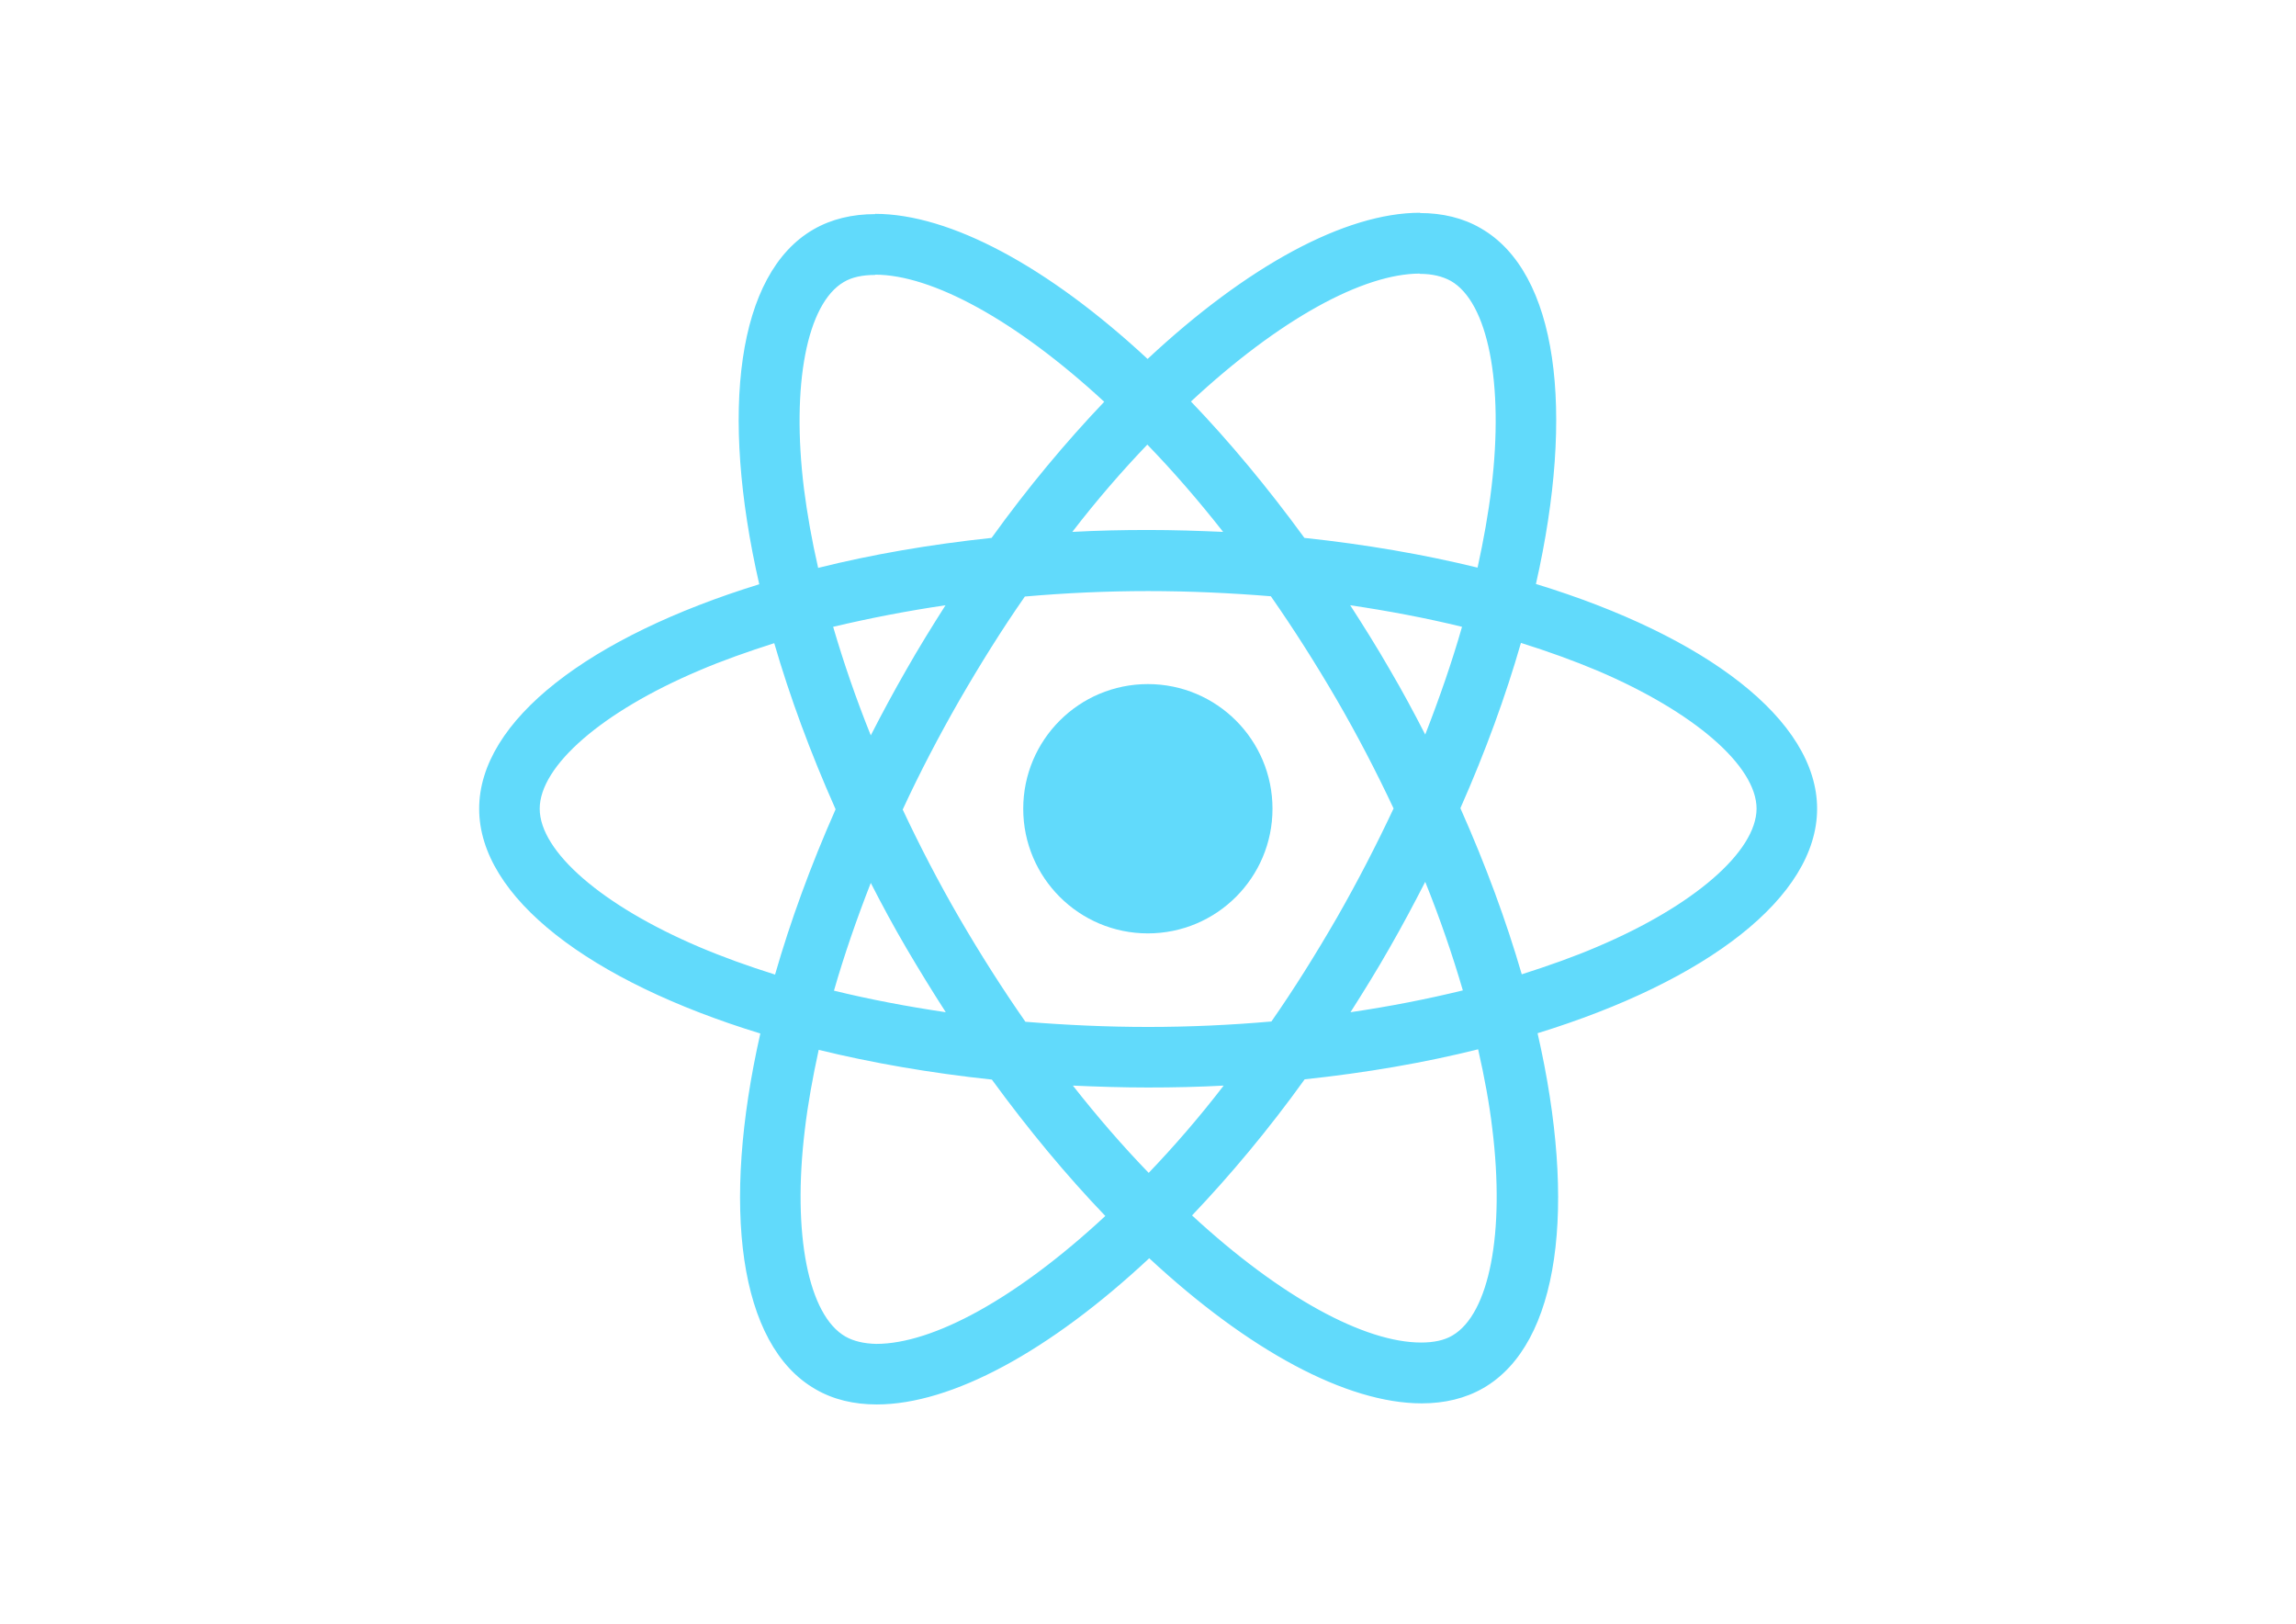
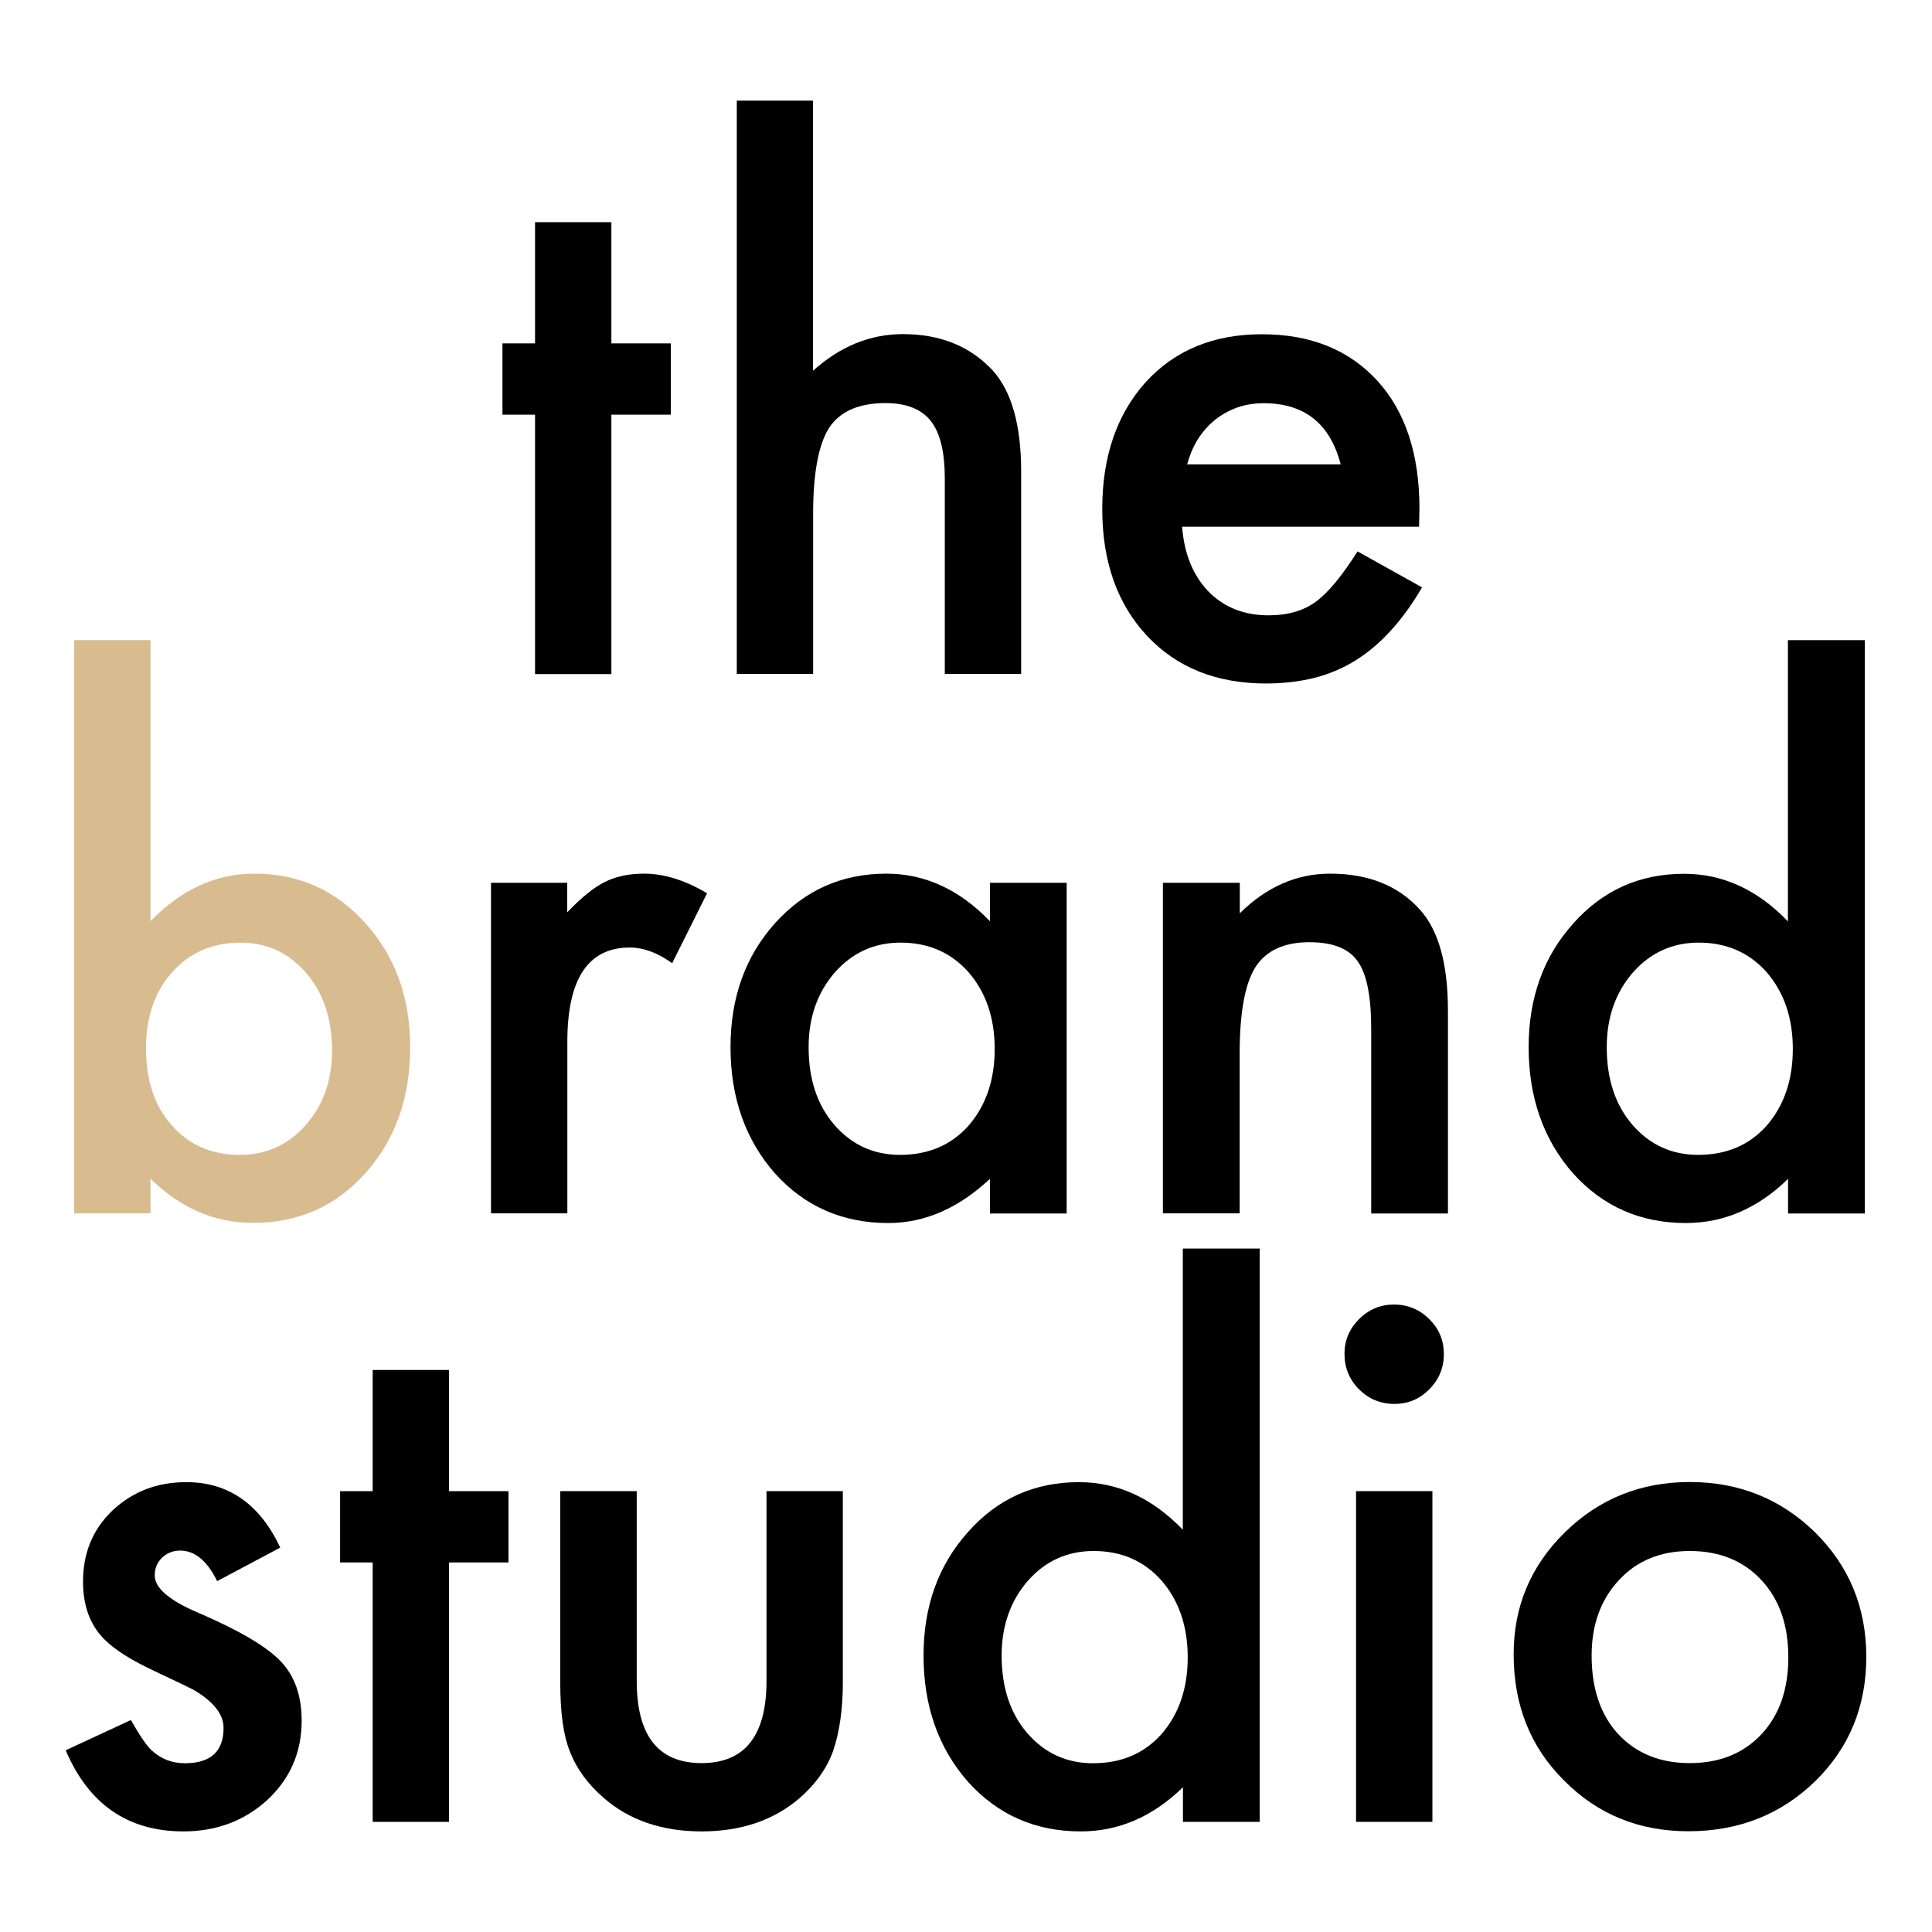
- <svg xmlns="http://www.w3.org/2000/svg" viewBox="0 0 841.9 595.3">
-   <g fill="#61DAFB">
-     <path d="M666.3 296.5c0-32.5-40.7-63.3-103.1-82.4 14.4-63.6 8-114.2-20.2-130.4-6.5-3.8-14.1-5.6-22.4-5.6v22.3c4.6 0 8.3.9 11.4 2.6 13.6 7.8 19.5 37.5 14.9 75.7-1.1 9.4-2.9 19.3-5.1 29.4-19.6-4.8-41-8.5-63.5-10.9-13.5-18.5-27.5-35.3-41.6-50 32.6-30.3 63.2-46.9 84-46.9V78c-27.5 0-63.5 19.6-99.9 53.6-36.4-33.8-72.4-53.2-99.9-53.2v22.3c20.7 0 51.4 16.5 84 46.6-14 14.7-28 31.4-41.3 49.9-22.6 2.4-44 6.1-63.6 11-2.3-10-4-19.7-5.2-29-4.7-38.2 1.1-67.9 14.6-75.8 3-1.8 6.9-2.6 11.5-2.6V78.5c-8.4 0-16 1.8-22.6 5.6-28.1 16.2-34.4 66.7-19.9 130.1-62.2 19.2-102.7 49.9-102.7 82.3 0 32.5 40.7 63.3 103.1 82.4-14.4 63.6-8 114.2 20.2 130.4 6.5 3.8 14.1 5.6 22.5 5.6 27.5 0 63.5-19.6 99.9-53.6 36.4 33.8 72.4 53.2 99.9 53.2 8.4 0 16-1.8 22.6-5.6 28.1-16.2 34.4-66.7 19.9-130.1 62-19.1 102.5-49.9 102.5-82.3zm-130.2-66.7c-3.7 12.9-8.3 26.2-13.5 39.5-4.1-8-8.4-16-13.1-24-4.6-8-9.5-15.8-14.4-23.4 14.2 2.1 27.9 4.7 41 7.9zm-45.8 106.5c-7.8 13.5-15.8 26.3-24.1 38.2-14.9 1.3-30 2-45.2 2-15.1 0-30.2-.7-45-1.9-8.3-11.9-16.4-24.6-24.2-38-7.6-13.1-14.5-26.4-20.8-39.8 6.2-13.4 13.2-26.8 20.7-39.9 7.8-13.5 15.8-26.3 24.1-38.2 14.9-1.3 30-2 45.2-2 15.1 0 30.2.7 45 1.9 8.3 11.9 16.4 24.6 24.2 38 7.6 13.1 14.5 26.4 20.8 39.8-6.3 13.4-13.2 26.8-20.7 39.9zm32.3-13c5.4 13.4 10 26.8 13.8 39.8-13.1 3.2-26.9 5.9-41.2 8 4.9-7.7 9.8-15.6 14.4-23.7 4.6-8 8.9-16.1 13-24.1zM421.2 430c-9.3-9.6-18.6-20.3-27.8-32 9 .4 18.2.7 27.5.7 9.4 0 18.7-.2 27.8-.7-9 11.7-18.3 22.4-27.5 32zm-74.4-58.9c-14.2-2.1-27.9-4.7-41-7.9 3.7-12.9 8.3-26.2 13.5-39.5 4.1 8 8.4 16 13.1 24 4.7 8 9.5 15.8 14.4 23.4zM420.7 163c9.3 9.6 18.6 20.3 27.8 32-9-.4-18.2-.7-27.5-.7-9.4 0-18.7.2-27.8.7 9-11.7 18.3-22.4 27.5-32zm-74 58.9c-4.9 7.7-9.8 15.6-14.4 23.7-4.6 8-8.9 16-13 24-5.4-13.4-10-26.8-13.8-39.8 13.1-3.1 26.9-5.8 41.2-7.9zm-90.5 125.2c-35.4-15.1-58.3-34.9-58.3-50.6 0-15.7 22.9-35.6 58.3-50.6 8.6-3.7 18-7 27.7-10.1 5.7 19.6 13.2 40 22.5 60.9-9.2 20.8-16.6 41.1-22.2 60.6-9.9-3.1-19.3-6.5-28-10.2zM310 490c-13.6-7.8-19.5-37.5-14.9-75.7 1.1-9.4 2.9-19.3 5.1-29.4 19.6 4.8 41 8.5 63.5 10.9 13.5 18.5 27.5 35.3 41.6 50-32.6 30.3-63.2 46.9-84 46.9-4.5-.1-8.3-1-11.3-2.7zm237.2-76.2c4.7 38.2-1.1 67.9-14.6 75.8-3 1.8-6.9 2.6-11.5 2.6-20.7 0-51.4-16.5-84-46.6 14-14.7 28-31.4 41.3-49.9 22.6-2.4 44-6.1 63.6-11 2.3 10.1 4.1 19.8 5.2 29.1zm38.5-66.7c-8.6 3.7-18 7-27.7 10.1-5.7-19.6-13.2-40-22.5-60.9 9.2-20.8 16.6-41.1 22.2-60.6 9.9 3.1 19.3 6.5 28.1 10.2 35.4 15.1 58.3 34.9 58.3 50.6-.1 15.7-23 35.6-58.4 50.6zM320.8 78.4z" />
-     <circle cx="420.9" cy="296.5" r="45.7" />
-     <path d="M520.5 78.1z" />
+ <svg xmlns="http://www.w3.org/2000/svg" version="1.1" id="Laag_1" x="0px" y="0px" viewBox="0 0 1417.3 1417.3" style="enable-background:new 0 0 1417.3 1417.3;" xml:space="preserve">
+   <style type="text/css">
+ 	.st0{fill:#D8BC8F;}
+ </style>
+   <g>
+     <g>
+       <path d="M448.5,304.2v190.3h-56V304.2h-23.9v-52.3h23.9V163h56v88.9h43.6v52.3H448.5z" />
+       <path d="M540.4,73.8h56v198.2c19.9-17.9,41.9-26.9,66-26.9c27.4,0,49.3,8.9,65.8,26.6c13.9,15.4,20.9,40.1,20.9,74v148.7h-56V351    c0-19.4-3.4-33.5-10.3-42.2c-6.9-8.7-18-13.1-33.2-13.1c-19.6,0-33.4,6.1-41.4,18.2c-7.8,12.3-11.7,33.4-11.7,63.2v117.3h-56V73.8    z" />
+       <path d="M1041,386.4H867.2c1.5,19.9,8,35.8,19.4,47.6c11.5,11.6,26.1,17.4,44.1,17.4c13.9,0,25.5-3.3,34.6-10    c9-6.6,19.2-18.9,30.6-36.9l47.3,26.4c-7.3,12.5-15,23.1-23.2,32c-8.1,8.9-16.9,16.2-26.1,21.9c-9.3,5.7-19.4,9.9-30.1,12.6    c-10.8,2.6-22.5,4-35.1,4c-36.2,0-65.3-11.6-87.2-34.9c-21.9-23.4-32.9-54.5-32.9-93.1c0-38.3,10.6-69.4,31.9-93.1    c21.4-23.4,49.8-35.1,85.2-35.1c35.7,0,63.9,11.4,84.7,34.1c20.6,22.6,30.9,53.9,30.9,93.9L1041,386.4z M983.5,340.6    c-7.8-29.9-26.6-44.8-56.5-44.8c-6.8,0-13.2,1-19.2,3.1c-6,2.1-11.4,5.1-16.3,9c-4.9,3.9-9.1,8.6-12.6,14.1    c-3.5,5.5-6.1,11.7-8,18.7H983.5z" />
+       <path class="st0" d="M110.4,469.6v206.2c22.4-23.2,47.8-34.9,76.2-34.9c32.7,0,59.9,12.2,81.7,36.6c21.7,24.2,32.6,54.5,32.6,90.6    c0,37.4-11,68.2-32.9,92.6c-21.7,24.2-49.2,36.4-82.4,36.4c-28.1,0-53.1-10.8-75.2-32.4v25.4h-56V469.6H110.4z M243.6,770.7    c0-23.2-6.3-42.2-18.9-56.8c-12.8-14.9-28.8-22.4-48.1-22.4c-20.6,0-37.3,7.2-50.3,21.7c-12.8,14.3-19.2,32.9-19.2,55.8    c0,23.6,6.3,42.4,18.9,56.5c12.6,14.4,29.2,21.7,49.8,21.7c19.4,0,35.5-7.2,48.3-21.7C237.1,810.9,243.6,792.6,243.6,770.7z" />
+       <path d="M360.1,647.6h56v21.7c10.3-10.8,19.4-18.2,27.4-22.2c8.1-4.1,17.8-6.2,28.9-6.2c14.8,0,30.2,4.8,46.3,14.4l-25.6,51.3    c-10.6-7.6-21-11.5-31.1-11.5c-30.6,0-45.8,23.1-45.8,69.2v125.8h-56V647.6z" />
+       <path d="M726.2,647.6h56.3v242.6h-56.3v-25.4c-23.1,21.6-47.9,32.4-74.5,32.4c-33.5,0-61.3-12.1-83.2-36.4    c-21.7-24.7-32.6-55.6-32.6-92.6c0-36.4,10.9-66.7,32.6-90.9c21.8-24.2,49-36.4,81.7-36.4c28.2,0,53.6,11.6,76,34.9V647.6z     M593.2,768.2c0,23.3,6.2,42.2,18.7,56.8c12.8,14.8,28.9,22.2,48.3,22.2c20.8,0,37.5-7.1,50.3-21.4c12.8-14.8,19.2-33.5,19.2-56.3    c0-22.7-6.4-41.5-19.2-56.3c-12.8-14.4-29.4-21.7-49.8-21.7c-19.3,0-35.4,7.3-48.3,21.9C599.6,728.2,593.2,746.4,593.2,768.2z" />
+       <path d="M853.2,647.6h56.3v22.4c19.6-19.4,41.7-29.1,66.3-29.1c28.2,0,50.2,8.9,66,26.6c13.6,15.1,20.4,39.8,20.4,74v148.7h-56.3    V754.7c0-23.9-3.3-40.4-10-49.6c-6.5-9.3-18.3-13.9-35.4-13.9c-18.6,0-31.8,6.2-39.6,18.4c-7.6,12.1-11.5,33.3-11.5,63.5v117    h-56.3V647.6z" />
+       <path d="M1311.7,469.6h56.3v420.6h-56.3v-25.4c-22.1,21.6-47.1,32.4-75,32.4c-33.2,0-60.8-12.1-82.7-36.4    c-21.7-24.7-32.6-55.6-32.6-92.6c0-36.2,10.9-66.4,32.6-90.6c21.6-24.4,48.7-36.6,81.4-36.6c28.4,0,53.8,11.6,76.2,34.9V469.6z     M1178.7,768.2c0,23.3,6.2,42.2,18.7,56.8c12.8,14.8,28.9,22.2,48.3,22.2c20.8,0,37.5-7.1,50.3-21.4    c12.8-14.8,19.2-33.5,19.2-56.3c0-22.7-6.4-41.5-19.2-56.3c-12.8-14.4-29.4-21.7-49.8-21.7c-19.3,0-35.4,7.3-48.3,21.9    C1185.1,728.2,1178.7,746.4,1178.7,768.2z" />
+       <path d="M205.6,1135.3l-46.3,24.6c-7.3-14.9-16.4-22.4-27.1-22.4c-5.1,0-9.6,1.7-13.2,5.1c-3.6,3.4-5.5,7.8-5.5,13.1    c0,9.3,10.8,18.5,32.4,27.6c29.7,12.8,49.7,24.6,60,35.4c10.3,10.8,15.4,25.3,15.4,43.6c0,23.4-8.6,43-25.9,58.8    c-16.8,14.9-37,22.4-60.8,22.4c-40.7,0-69.5-19.8-86.4-59.5l47.8-22.2c6.6,11.6,11.7,19,15.2,22.2c6.8,6.3,14.9,9.5,24.4,9.5    c18.9,0,28.4-8.6,28.4-25.9c0-10-7.3-19.3-21.9-27.9c-5.6-2.8-11.3-5.6-16.9-8.2c-5.6-2.6-11.4-5.4-17.2-8.2    c-16.3-8-27.7-15.9-34.4-23.9c-8.5-10.1-12.7-23.2-12.7-39.1c0-21.1,7.2-38.5,21.7-52.3c14.8-13.8,32.7-20.7,53.8-20.7    C167.4,1087.2,190.5,1103.2,205.6,1135.3z" />
+       <path d="M329.4,1146.2v190.3h-56v-190.3h-23.9v-52.3h23.9V1005h56v88.9H373v52.3H329.4z" />
+       <path d="M467.1,1093.9v139.2c0,40.2,15.8,60.3,47.6,60.3c31.7,0,47.6-20.1,47.6-60.3v-139.2h56v140.5c0,19.4-2.4,36.2-7.2,50.3    c-4.6,12.6-12.7,24-24.2,34.1c-18.9,16.4-43,24.7-72.2,24.7c-29.1,0-53.1-8.2-72-24.7c-11.6-10.1-19.9-21.5-24.7-34.1    c-4.6-11.3-7-28-7-50.3v-140.5H467.1z" />
+       <path d="M867.8,915.9h56.3v420.6h-56.3v-25.4c-22.1,21.6-47.1,32.4-75,32.4c-33.2,0-60.8-12.1-82.7-36.4    c-21.7-24.7-32.6-55.6-32.6-92.6c0-36.2,10.9-66.4,32.6-90.6c21.6-24.4,48.7-36.6,81.4-36.6c28.4,0,53.8,11.6,76.2,34.9V915.9z     M734.8,1214.5c0,23.3,6.2,42.2,18.7,56.8c12.8,14.8,28.9,22.2,48.3,22.2c20.8,0,37.5-7.1,50.3-21.4    c12.8-14.8,19.2-33.5,19.2-56.3c0-22.7-6.4-41.5-19.2-56.3c-12.8-14.4-29.4-21.7-49.8-21.7c-19.3,0-35.4,7.3-48.3,21.9    C741.2,1174.5,734.8,1192.7,734.8,1214.5z" />
+       <path d="M986.3,993.1c0-9.8,3.6-18.3,10.7-25.4s15.7-10.7,25.6-10.7c10.1,0,18.8,3.6,25.9,10.7c7.1,7,10.7,15.5,10.7,25.6    c0,10.1-3.6,18.8-10.7,25.9c-7,7.1-15.5,10.7-25.6,10.7c-10.1,0-18.8-3.6-25.9-10.7S986.3,1003.4,986.3,993.1z M1050.8,1093.9    v242.6h-56v-242.6H1050.8z" />
+       <path d="M1110.4,1213.5c0-35,12.5-64.8,37.6-89.4c25.1-24.6,55.6-36.9,91.6-36.9c36.2,0,66.9,12.4,92.1,37.1    c24.9,24.7,37.4,55.1,37.4,91.1c0,36.4-12.5,66.8-37.6,91.4c-25.2,24.4-56.2,36.6-92.9,36.6c-36.4,0-66.8-12.5-91.4-37.4    C1122.6,1281.5,1110.4,1250.7,1110.4,1213.5z M1167.6,1214.5c0,24.2,6.5,43.4,19.4,57.5c13.3,14.3,30.8,21.4,52.6,21.4    c21.9,0,39.4-7.1,52.6-21.2s19.7-33,19.7-56.5c0-23.6-6.6-42.4-19.7-56.5c-13.3-14.3-30.8-21.4-52.6-21.4    c-21.4,0-38.8,7.1-52,21.4C1174.3,1173.5,1167.6,1191.9,1167.6,1214.5z" />
+     </g>
  </g>
</svg>
